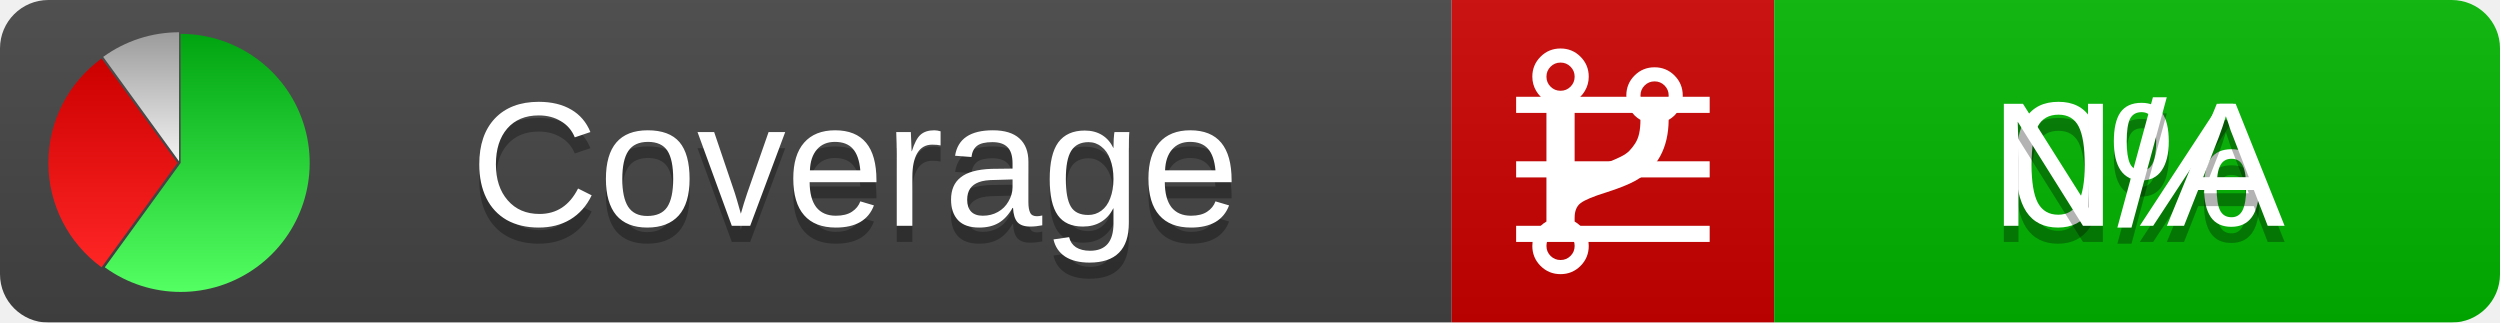
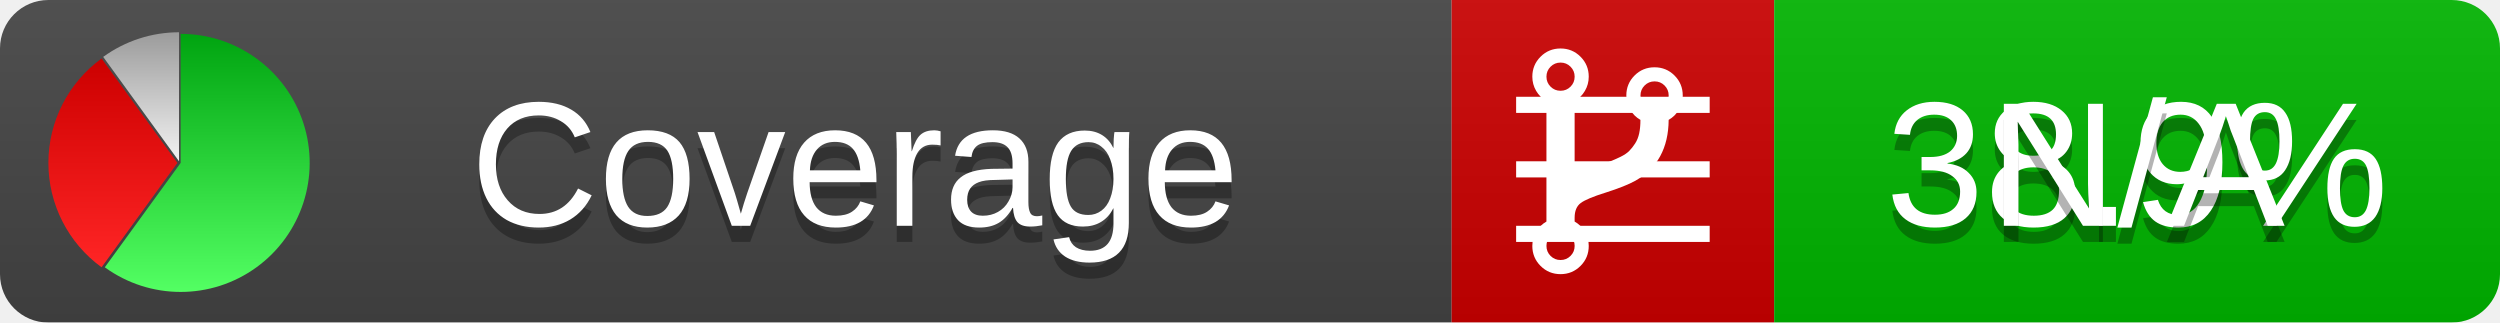
<svg xmlns="http://www.w3.org/2000/svg" xmlns:xlink="http://www.w3.org/1999/xlink" width="155" height="20">
  <style type="text/css">
          
            @keyframes fadeout {
              0 % { visibility: visible; opacity: 1; }
              40% { visibility: visible; opacity: 1; }
              50% { visibility: hidden; opacity: 0; }
              90% { visibility: hidden; opacity: 0; }
              100% { visibility: visible; opacity: 1; }
            }
            @keyframes fadein {
              0% { visibility: hidden; opacity: 0; }
              40% { visibility: hidden; opacity: 0; }
              50% { visibility: visible; opacity: 1; }
              90% { visibility: visible; opacity: 1; }
              100% { visibility: hidden; opacity: 0; }
            }
            .linecoverage {
                animation-duration: 10s;
                animation-name: fadeout;
                animation-iteration-count: infinite;
            }
            .branchcoverage {
                animation-duration: 10s;
                animation-name: fadein;
                animation-iteration-count: infinite;
            }
          
    </style>
  <defs>
    <linearGradient id="gradient" x2="0" y2="100%">
      <stop offset="0" stop-color="#bbb" stop-opacity=".1" />
      <stop offset="1" stop-opacity=".1" />
    </linearGradient>
    <linearGradient id="green" x2="0" y2="100%">
      <stop offset="0" stop-color="#00A410" />
      <stop offset="1" stop-color="#53FF63" />
    </linearGradient>
    <linearGradient id="red" x2="0" y2="100%">
      <stop offset="0" stop-color="#C00" />
      <stop offset="1" stop-color="#FF2525" />
    </linearGradient>
    <linearGradient id="gray" x2="0" y2="100%">
      <stop offset="0" stop-color="#9B9B9B" />
      <stop offset="1" stop-color="#F3F3F3" />
    </linearGradient>
    <mask id="mask">
      <rect width="155" height="20" rx="3" fill="#fff" />
    </mask>
    <g id="icon">
      <path style="fill:url(#green);" d="M205,202.5 l0,-200 a200,200 0 1,1 -117.558,361.803 z" />
      <path style="fill:url(#red);" d="M200,202.5 l-117.558,161.803 a200,200 0 0,1 0,-323.607 z" />
      <path style="fill:url(#gray);" d="M202.5,200 l-117.558,-161.803 a200,200 0 0,1 117.558,-38.196 z" />
    </g>
  </defs>
  <g mask="url(#mask)">
    <rect x="0" y="0" width="90" height="20" fill="#444" />
    <rect x="90" y="0" width="20" height="20" fill="#c00" />
    <rect x="110" y="0" width="45" height="20" fill="#00B600" />
    <rect x="0" y="0" width="155" height="20" fill="url(#gradient)" />
  </g>
  <g>
    <path class="linecoverage" stroke="#fff" d="M94 6.5 h12 M94 10.5 h12 M94 14.5 h12" />
    <path class="branchcoverage" fill="#fff" d="m 97.628,15.247 q 0,-0.364 -0.255,-0.619 -0.255,-0.255 -0.619,-0.255 -0.364,0 -0.619,0.255 -0.255,0.255 -0.255,0.619 0,0.364 0.255,0.619 0.255,0.255 0.619,0.255 0.364,0 0.619,-0.255 0.255,-0.255 0.255,-0.619 z m 0,-10.493 q 0,-0.364 -0.255,-0.619 -0.255,-0.255 -0.619,-0.255 -0.364,0 -0.619,0.255 -0.255,0.255 -0.255,0.619 0,0.364 0.255,0.619 0.255,0.255 0.619,0.255 0.364,0 0.619,-0.255 0.255,-0.255 0.255,-0.619 z m 5.83,1.166 q 0,-0.364 -0.255,-0.619 -0.255,-0.255 -0.619,-0.255 -0.364,0 -0.619,0.255 -0.255,0.255 -0.255,0.619 0,0.364 0.255,0.619 0.255,0.255 0.619,0.255 0.364,0 0.619,-0.255 0.255,-0.255 0.255,-0.619 z m 0.874,0 q 0,0.474 -0.237,0.879 -0.237,0.405 -0.638,0.633 -0.018,2.614 -2.059,3.771 -0.619,0.346 -1.849,0.738 -1.166,0.364 -1.544,0.647 -0.378,0.282 -0.378,0.911 l 0,0.237 q 0.401,0.228 0.638,0.633 0.237,0.405 0.237,0.879 0,0.729 -0.51,1.239 -0.51,0.51 -1.239,0.51 -0.729,0 -1.239,-0.51 -0.51,-0.51 -0.51,-1.239 0,-0.474 0.237,-0.879 0.237,-0.405 0.638,-0.633 l 0,-7.469 q -0.401,-0.228 -0.638,-0.633 -0.237,-0.405 -0.237,-0.879 0,-0.729 0.51,-1.239 0.51,-0.51 1.239,-0.51 0.729,0 1.239,0.51 0.51,0.51 0.51,1.239 0,0.474 -0.237,0.879 -0.237,0.405 -0.638,0.633 l 0,4.527 q 0.492,-0.237 1.403,-0.519 0.501,-0.155 0.797,-0.269 0.296,-0.114 0.642,-0.282 0.346,-0.169 0.537,-0.36 0.191,-0.191 0.369,-0.465 0.178,-0.273 0.255,-0.633 0.077,-0.36 0.077,-0.833 -0.401,-0.228 -0.638,-0.633 -0.237,-0.405 -0.237,-0.879 0,-0.729 0.51,-1.239 0.51,-0.51 1.239,-0.51 0.729,0 1.239,0.51 0.51,0.51 0.51,1.239 z" />
  </g>
  <g fill="#fff" text-anchor="middle" font-family="Verdana,Arial,Geneva,sans-serif" font-size="11">
    <a xlink:href="https://github.com/danielpalme/ReportGenerator" target="_top">
      <use xlink:href="#icon" transform="translate(3,2) scale(.04)" />
    </a>
    <text x="53" y="15" fill="#010101" fill-opacity=".3">Coverage</text>
    <text x="53" y="14" fill="#fff">Coverage</text>
-     <text class="linecoverage" x="132.5" y="15" fill="#010101" fill-opacity=".3">0%</text>
-     <text class="linecoverage" x="132.5" y="14">0%</text>
+     <text class="linecoverage" x="132.5" y="15" fill="#010101" fill-opacity=".3">38.9%</text>
+     <text class="linecoverage" x="132.5" y="14">38.9%</text>
    <text class="branchcoverage" x="132.5" y="15" fill="#010101" fill-opacity=".3">N/A</text>
    <text class="branchcoverage" x="132.5" y="14">N/A</text>
  </g>
  <g>
    <rect class="linecoverage" x="90" y="0" width="65" height="20" fill-opacity="0" />
    <rect class="branchcoverage" x="90" y="0" width="65" height="20" fill-opacity="0" />
  </g>
</svg>
